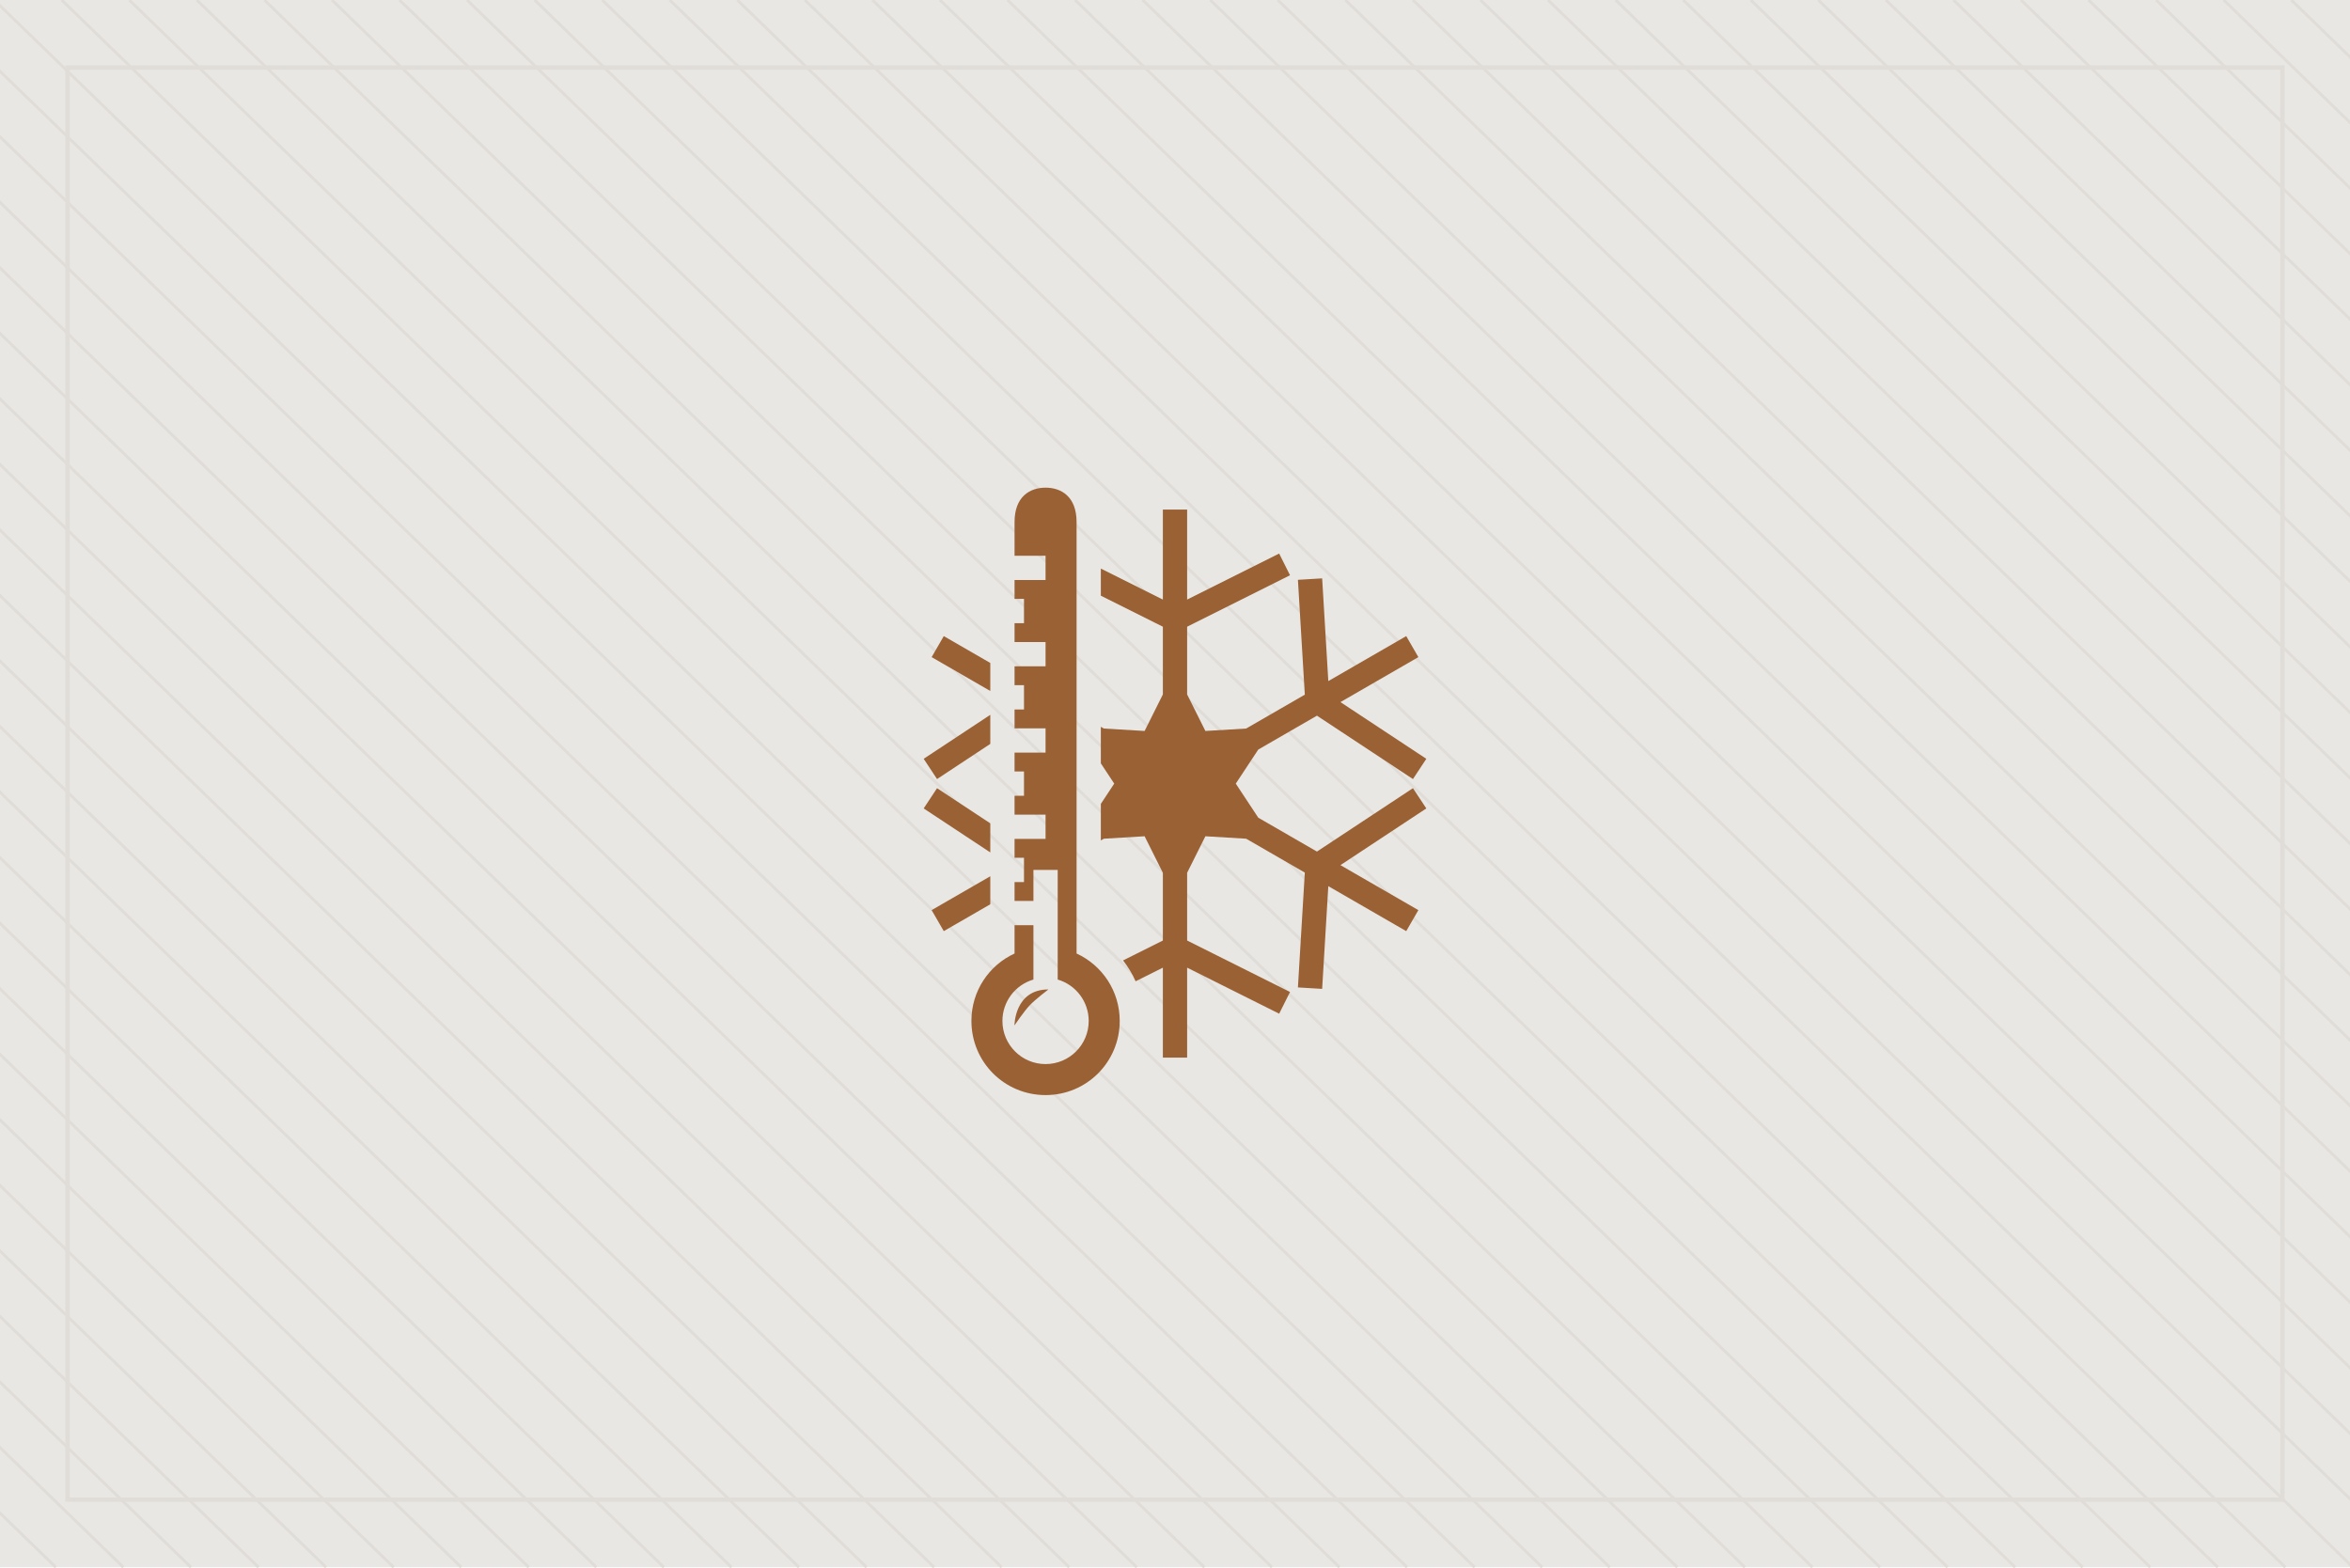
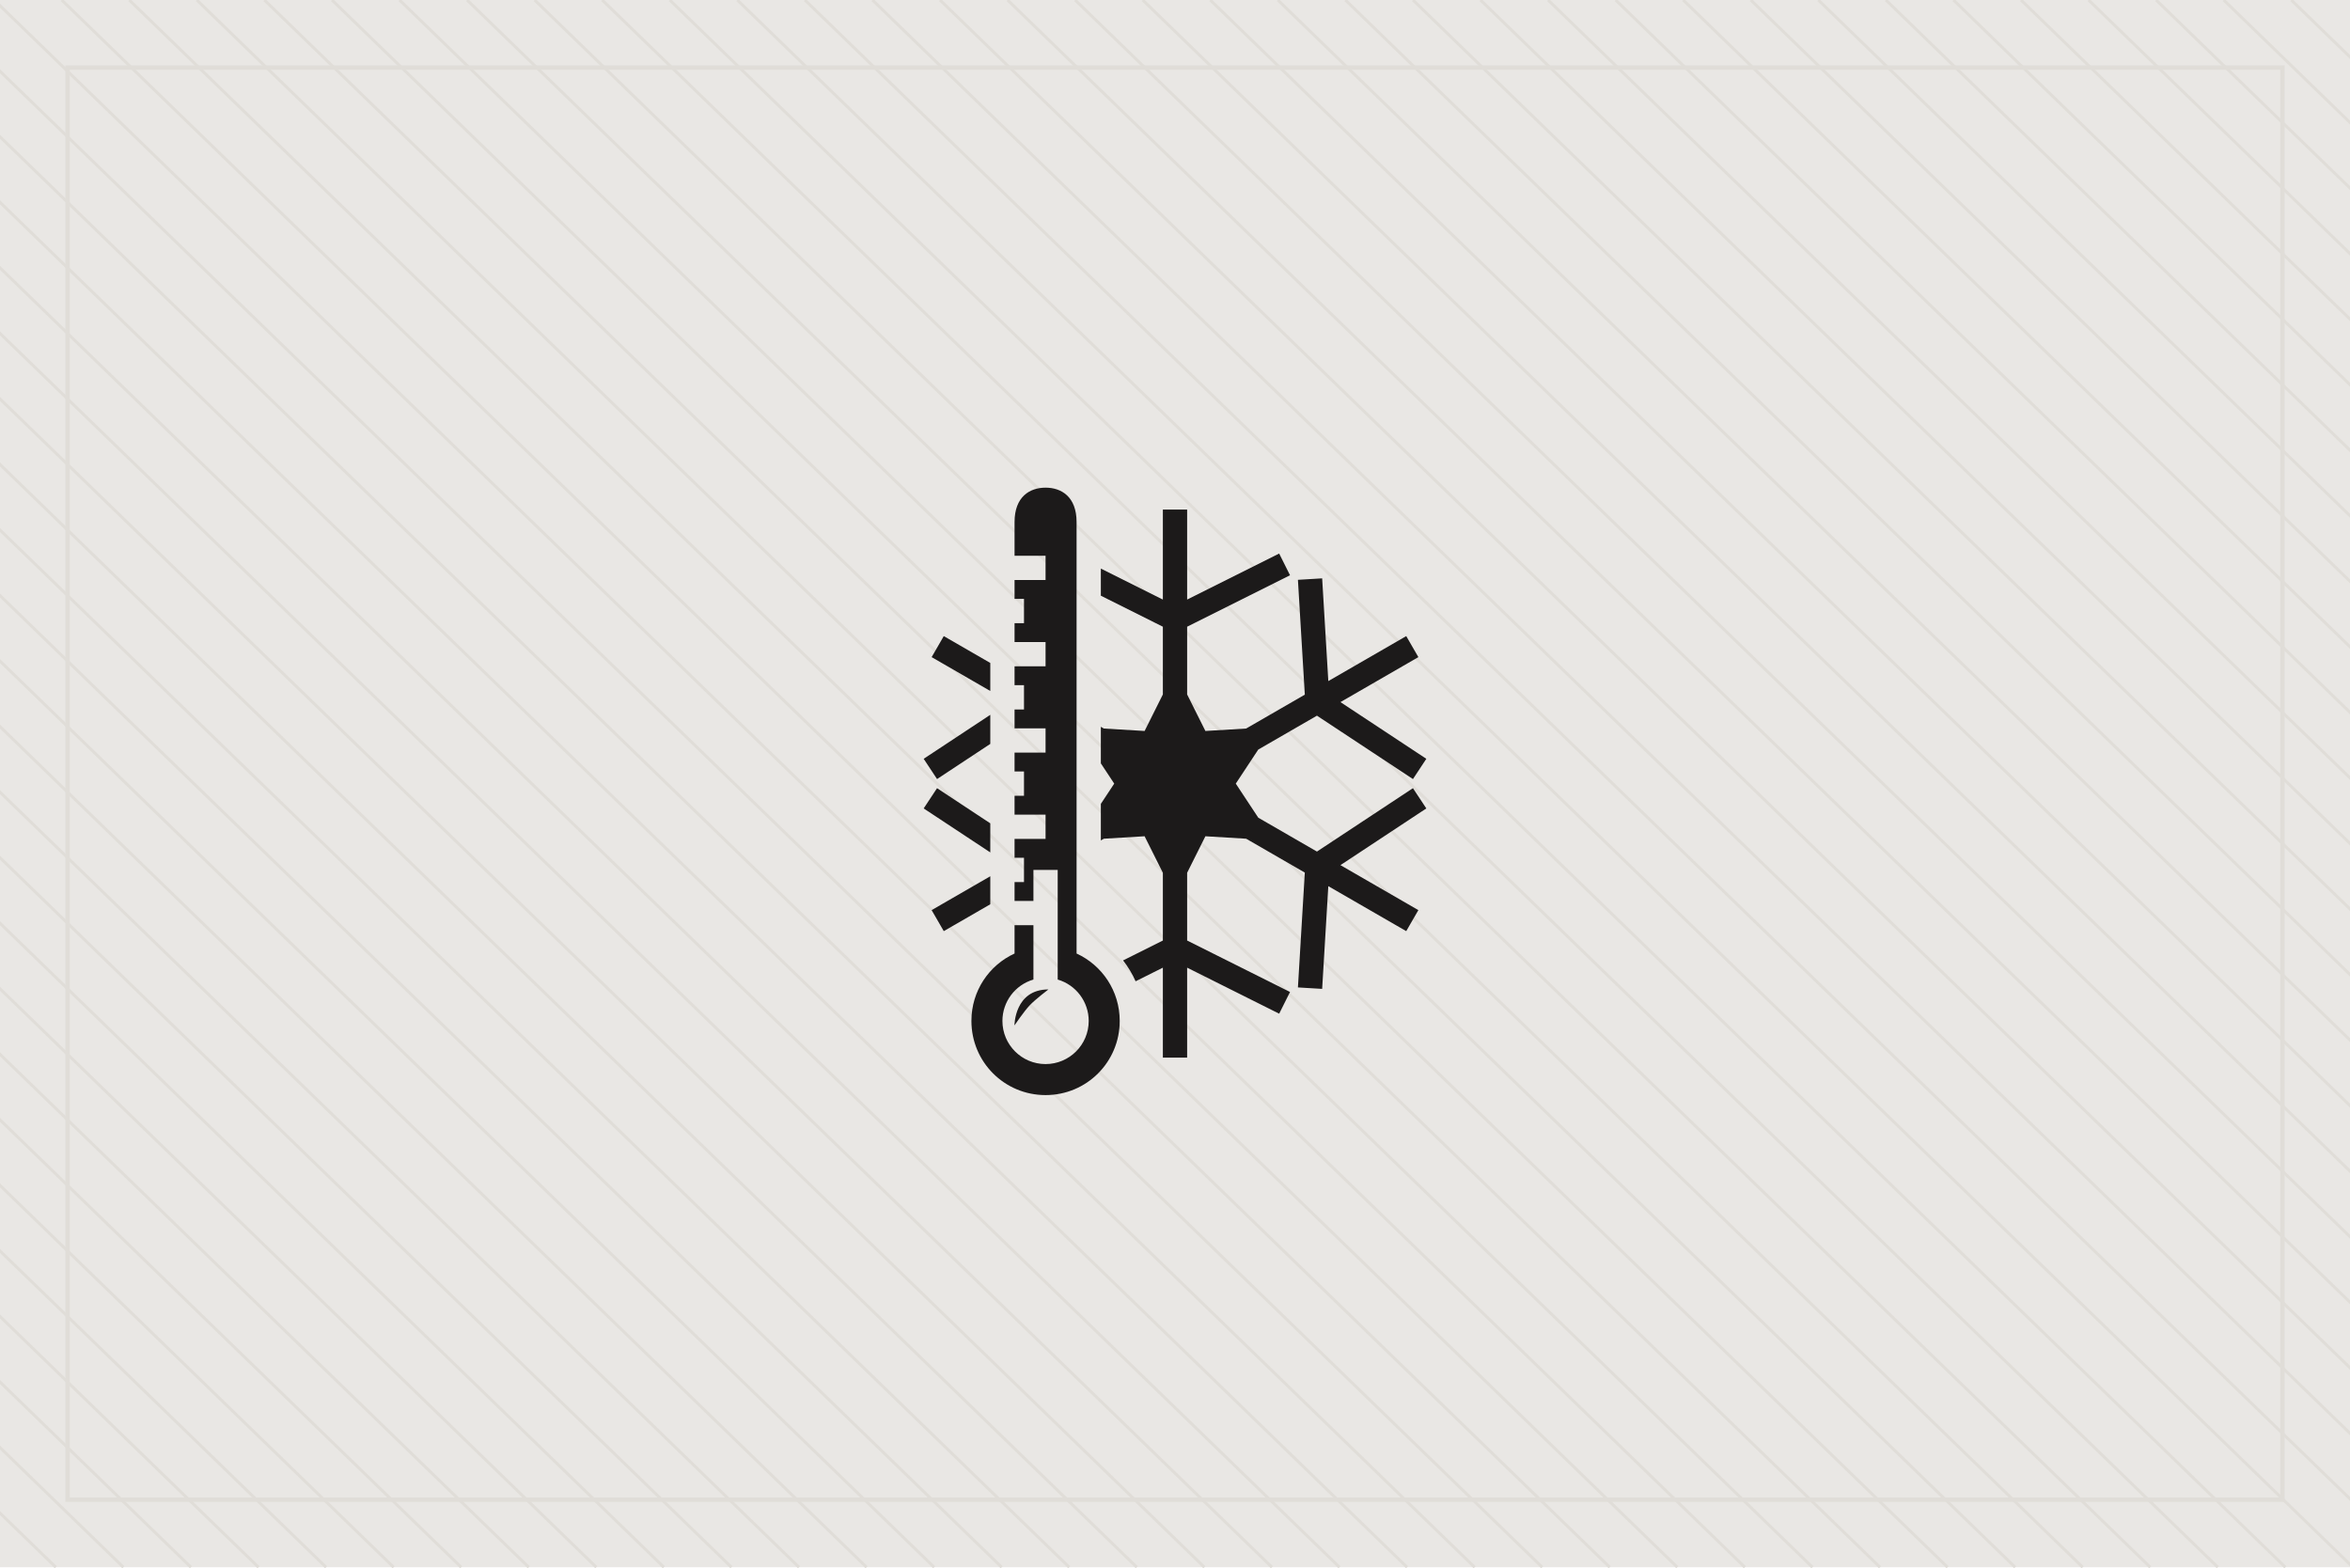
<svg xmlns="http://www.w3.org/2000/svg" width="1600" height="1067" viewBox="0 0 1600 1067">
  <rect width="1600" height="1067" fill="#e9e7e4" />
  <line x1="-1200" y1="0" x2="-100" y2="1067" stroke="#e0ddd8" stroke-width="2" />
  <line x1="-1154" y1="0" x2="-54" y2="1067" stroke="#e0ddd8" stroke-width="2" />
  <line x1="-1108" y1="0" x2="-8" y2="1067" stroke="#e0ddd8" stroke-width="2" />
  <line x1="-1062" y1="0" x2="38" y2="1067" stroke="#e0ddd8" stroke-width="2" />
  <line x1="-1016" y1="0" x2="84" y2="1067" stroke="#e0ddd8" stroke-width="2" />
  <line x1="-970" y1="0" x2="130" y2="1067" stroke="#e0ddd8" stroke-width="2" />
  <line x1="-924" y1="0" x2="176" y2="1067" stroke="#e0ddd8" stroke-width="2" />
  <line x1="-878" y1="0" x2="222" y2="1067" stroke="#e0ddd8" stroke-width="2" />
  <line x1="-832" y1="0" x2="268" y2="1067" stroke="#e0ddd8" stroke-width="2" />
  <line x1="-786" y1="0" x2="314" y2="1067" stroke="#e0ddd8" stroke-width="2" />
  <line x1="-740" y1="0" x2="360" y2="1067" stroke="#e0ddd8" stroke-width="2" />
  <line x1="-694" y1="0" x2="406" y2="1067" stroke="#e0ddd8" stroke-width="2" />
  <line x1="-648" y1="0" x2="452" y2="1067" stroke="#e0ddd8" stroke-width="2" />
  <line x1="-602" y1="0" x2="498" y2="1067" stroke="#e0ddd8" stroke-width="2" />
  <line x1="-556" y1="0" x2="544" y2="1067" stroke="#e0ddd8" stroke-width="2" />
  <line x1="-510" y1="0" x2="590" y2="1067" stroke="#e0ddd8" stroke-width="2" />
  <line x1="-464" y1="0" x2="636" y2="1067" stroke="#e0ddd8" stroke-width="2" />
  <line x1="-418" y1="0" x2="682" y2="1067" stroke="#e0ddd8" stroke-width="2" />
  <line x1="-372" y1="0" x2="728" y2="1067" stroke="#e0ddd8" stroke-width="2" />
  <line x1="-326" y1="0" x2="774" y2="1067" stroke="#e0ddd8" stroke-width="2" />
  <line x1="-280" y1="0" x2="820" y2="1067" stroke="#e0ddd8" stroke-width="2" />
  <line x1="-234" y1="0" x2="866" y2="1067" stroke="#e0ddd8" stroke-width="2" />
  <line x1="-188" y1="0" x2="912" y2="1067" stroke="#e0ddd8" stroke-width="2" />
  <line x1="-142" y1="0" x2="958" y2="1067" stroke="#e0ddd8" stroke-width="2" />
  <line x1="-96" y1="0" x2="1004" y2="1067" stroke="#e0ddd8" stroke-width="2" />
  <line x1="-50" y1="0" x2="1050" y2="1067" stroke="#e0ddd8" stroke-width="2" />
  <line x1="-4" y1="0" x2="1096" y2="1067" stroke="#e0ddd8" stroke-width="2" />
  <line x1="42" y1="0" x2="1142" y2="1067" stroke="#e0ddd8" stroke-width="2" />
  <line x1="88" y1="0" x2="1188" y2="1067" stroke="#e0ddd8" stroke-width="2" />
  <line x1="134" y1="0" x2="1234" y2="1067" stroke="#e0ddd8" stroke-width="2" />
  <line x1="180" y1="0" x2="1280" y2="1067" stroke="#e0ddd8" stroke-width="2" />
  <line x1="226" y1="0" x2="1326" y2="1067" stroke="#e0ddd8" stroke-width="2" />
  <line x1="272" y1="0" x2="1372" y2="1067" stroke="#e0ddd8" stroke-width="2" />
  <line x1="318" y1="0" x2="1418" y2="1067" stroke="#e0ddd8" stroke-width="2" />
  <line x1="364" y1="0" x2="1464" y2="1067" stroke="#e0ddd8" stroke-width="2" />
  <line x1="410" y1="0" x2="1510" y2="1067" stroke="#e0ddd8" stroke-width="2" />
  <line x1="456" y1="0" x2="1556" y2="1067" stroke="#e0ddd8" stroke-width="2" />
  <line x1="502" y1="0" x2="1602" y2="1067" stroke="#e0ddd8" stroke-width="2" />
  <line x1="548" y1="0" x2="1648" y2="1067" stroke="#e0ddd8" stroke-width="2" />
  <line x1="594" y1="0" x2="1694" y2="1067" stroke="#e0ddd8" stroke-width="2" />
  <line x1="640" y1="0" x2="1740" y2="1067" stroke="#e0ddd8" stroke-width="2" />
  <line x1="686" y1="0" x2="1786" y2="1067" stroke="#e0ddd8" stroke-width="2" />
  <line x1="732" y1="0" x2="1832" y2="1067" stroke="#e0ddd8" stroke-width="2" />
  <line x1="778" y1="0" x2="1878" y2="1067" stroke="#e0ddd8" stroke-width="2" />
  <line x1="824" y1="0" x2="1924" y2="1067" stroke="#e0ddd8" stroke-width="2" />
  <line x1="870" y1="0" x2="1970" y2="1067" stroke="#e0ddd8" stroke-width="2" />
  <line x1="916" y1="0" x2="2016" y2="1067" stroke="#e0ddd8" stroke-width="2" />
  <line x1="962" y1="0" x2="2062" y2="1067" stroke="#e0ddd8" stroke-width="2" />
  <line x1="1008" y1="0" x2="2108" y2="1067" stroke="#e0ddd8" stroke-width="2" />
  <line x1="1054" y1="0" x2="2154" y2="1067" stroke="#e0ddd8" stroke-width="2" />
  <line x1="1100" y1="0" x2="2200" y2="1067" stroke="#e0ddd8" stroke-width="2" />
  <line x1="1146" y1="0" x2="2246" y2="1067" stroke="#e0ddd8" stroke-width="2" />
  <line x1="1192" y1="0" x2="2292" y2="1067" stroke="#e0ddd8" stroke-width="2" />
  <line x1="1238" y1="0" x2="2338" y2="1067" stroke="#e0ddd8" stroke-width="2" />
  <line x1="1284" y1="0" x2="2384" y2="1067" stroke="#e0ddd8" stroke-width="2" />
  <line x1="1330" y1="0" x2="2430" y2="1067" stroke="#e0ddd8" stroke-width="2" />
  <line x1="1376" y1="0" x2="2476" y2="1067" stroke="#e0ddd8" stroke-width="2" />
  <line x1="1422" y1="0" x2="2522" y2="1067" stroke="#e0ddd8" stroke-width="2" />
  <line x1="1468" y1="0" x2="2568" y2="1067" stroke="#e0ddd8" stroke-width="2" />
  <line x1="1514" y1="0" x2="2614" y2="1067" stroke="#e0ddd8" stroke-width="2" />
  <line x1="1560" y1="0" x2="2660" y2="1067" stroke="#e0ddd8" stroke-width="2" />
  <line x1="1606" y1="0" x2="2706" y2="1067" stroke="#e0ddd8" stroke-width="2" />
  <line x1="1652" y1="0" x2="2752" y2="1067" stroke="#e0ddd8" stroke-width="2" />
  <line x1="1698" y1="0" x2="2798" y2="1067" stroke="#e0ddd8" stroke-width="2" />
  <line x1="1744" y1="0" x2="2844" y2="1067" stroke="#e0ddd8" stroke-width="2" />
  <line x1="1790" y1="0" x2="2890" y2="1067" stroke="#e0ddd8" stroke-width="2" />
  <rect x="46" y="46" width="1508" height="975" fill="none" stroke="#e0ddd8" stroke-width="3" />
  <g transform="translate(565.0,298.5) scale(0.91797)">
-     <path fill="#9a6134" d="M160 36.5c-11.688 0-23 6.674-23 25.5v25h23v18h-23v14h7v18h-7v14h23v18h-23v14h7v18h-7v14h23v18h-23v14h7v18h-7v14h23v18h-23v14h7v18h-7v14h14v-23h18v81.313A32 32 0 0 1 192 432a32 32 0 0 1-32 32 32 32 0 0 1-32-32 32 32 0 0 1 23-30.688V361h-14v21h.01c-18.926 8.673-32.01 27.74-32.01 50 0 30.482 24.518 55 55 55s55-24.518 55-55c0-22.26-13.084-41.327-32.01-50h.01V62c0-18.826-11.313-25.5-23-25.5zm87 16.273v66.73l-46-23v20.124l46 23v50.246l-13.54 27.084-30.228-1.814-2.232-1.29v27.126l9.918 15.02L201 271.02v27.126l2.232-1.29 30.227-1.813L247 322.127v50.246l-29.51 14.754c3.703 4.73 6.834 9.922 9.293 15.478L247 392.498v66.73h18v-66.73l68.266 34.133 8.05-16.1L265 372.374v-50.246l13.54-27.084 30.228 1.814 43.513 25.123-5.11 85.172 17.97 1.078 4.57-76.187 57.79 33.365 9-15.588-57.79-33.365 63.694-42.053-9.918-15.02-71.205 47.01-43.514-25.124L301.082 256l16.684-25.268 43.515-25.125 71.206 47.012 9.918-15.022-63.693-42.053 57.79-33.365-9-15.588-57.79 33.365-4.57-76.187-17.97 1.078 5.11 85.172-43.512 25.123-30.227 1.814L265 189.873v-50.246l76.316-38.158-8.05-16.1L265 119.5v-66.73h-18zm-162.5 93.82l-9 15.587 43.5 25.115v-20.783l-34.5-19.92zm34.5 58.386l-49.404 32.618 9.918 15.02L119 226.55v-21.57zm-39.486 54.4l-9.918 15.022L119 307.022v-21.57l-39.486-26.07zM119 324.706L75.5 349.82l9 15.588 34.5-19.92v-20.783zm43.11 83.943c-25.186 0-25.186 26.678-25.186 26.678s7.05-10.4 11.31-14.904c4.195-4.435 13.877-11.774 13.877-11.774z" />
+     <path fill="#1c1a1a" d="M160 36.5c-11.688 0-23 6.674-23 25.5v25h23v18h-23v14h7v18h-7v14h23v18h-23v14h7v18h-7v14h23v18h-23v14h7v18h-7v14h23v18h-23v14h7v18h-7v14h14v-23h18v81.313A32 32 0 0 1 192 432a32 32 0 0 1-32 32 32 32 0 0 1-32-32 32 32 0 0 1 23-30.688V361h-14v21h.01c-18.926 8.673-32.01 27.74-32.01 50 0 30.482 24.518 55 55 55s55-24.518 55-55c0-22.26-13.084-41.327-32.01-50h.01V62c0-18.826-11.313-25.5-23-25.5zm87 16.273v66.73l-46-23v20.124l46 23v50.246l-13.54 27.084-30.228-1.814-2.232-1.29v27.126l9.918 15.02L201 271.02v27.126l2.232-1.29 30.227-1.813L247 322.127v50.246l-29.51 14.754c3.703 4.73 6.834 9.922 9.293 15.478L247 392.498v66.73h18v-66.73l68.266 34.133 8.05-16.1L265 372.374v-50.246l13.54-27.084 30.228 1.814 43.513 25.123-5.11 85.172 17.97 1.078 4.57-76.187 57.79 33.365 9-15.588-57.79-33.365 63.694-42.053-9.918-15.02-71.205 47.01-43.514-25.124L301.082 256l16.684-25.268 43.515-25.125 71.206 47.012 9.918-15.022-63.693-42.053 57.79-33.365-9-15.588-57.79 33.365-4.57-76.187-17.97 1.078 5.11 85.172-43.512 25.123-30.227 1.814L265 189.873v-50.246l76.316-38.158-8.05-16.1L265 119.5v-66.73h-18zm-162.5 93.82l-9 15.587 43.5 25.115v-20.783l-34.5-19.92zm34.5 58.386l-49.404 32.618 9.918 15.02L119 226.55v-21.57zm-39.486 54.4l-9.918 15.022L119 307.022v-21.57l-39.486-26.07zM119 324.706L75.5 349.82l9 15.588 34.5-19.92v-20.783zm43.11 83.943c-25.186 0-25.186 26.678-25.186 26.678s7.05-10.4 11.31-14.904c4.195-4.435 13.877-11.774 13.877-11.774z" />
  </g>
</svg>
